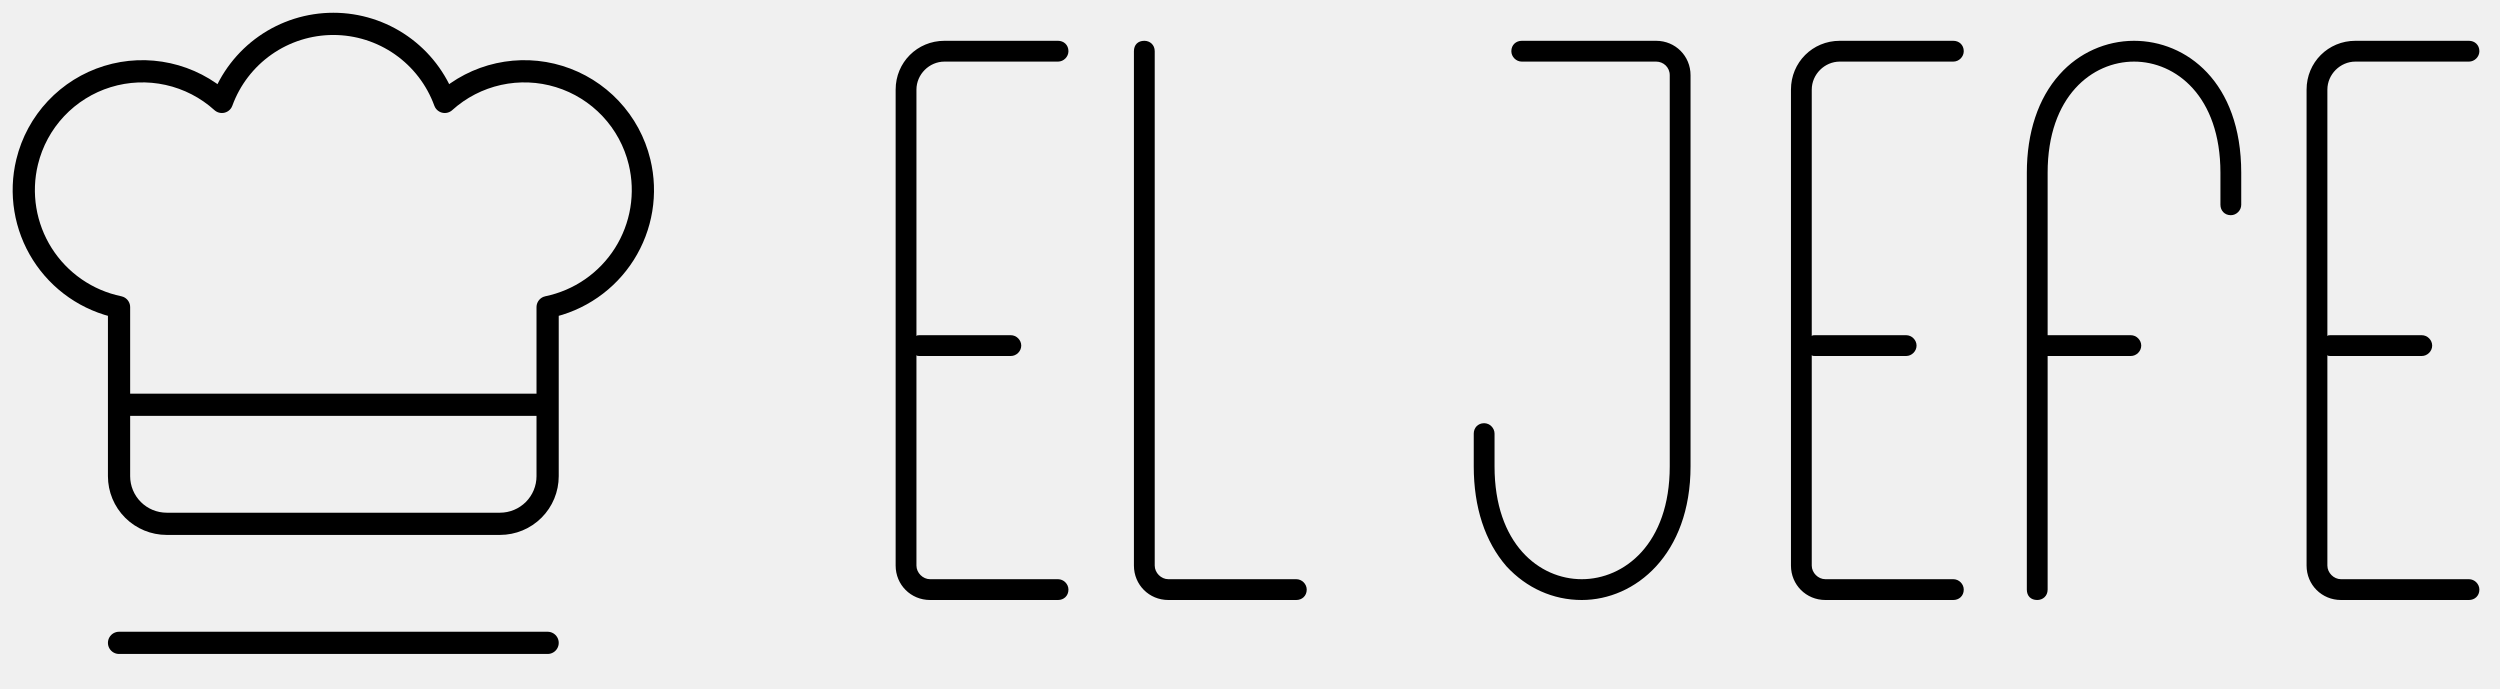
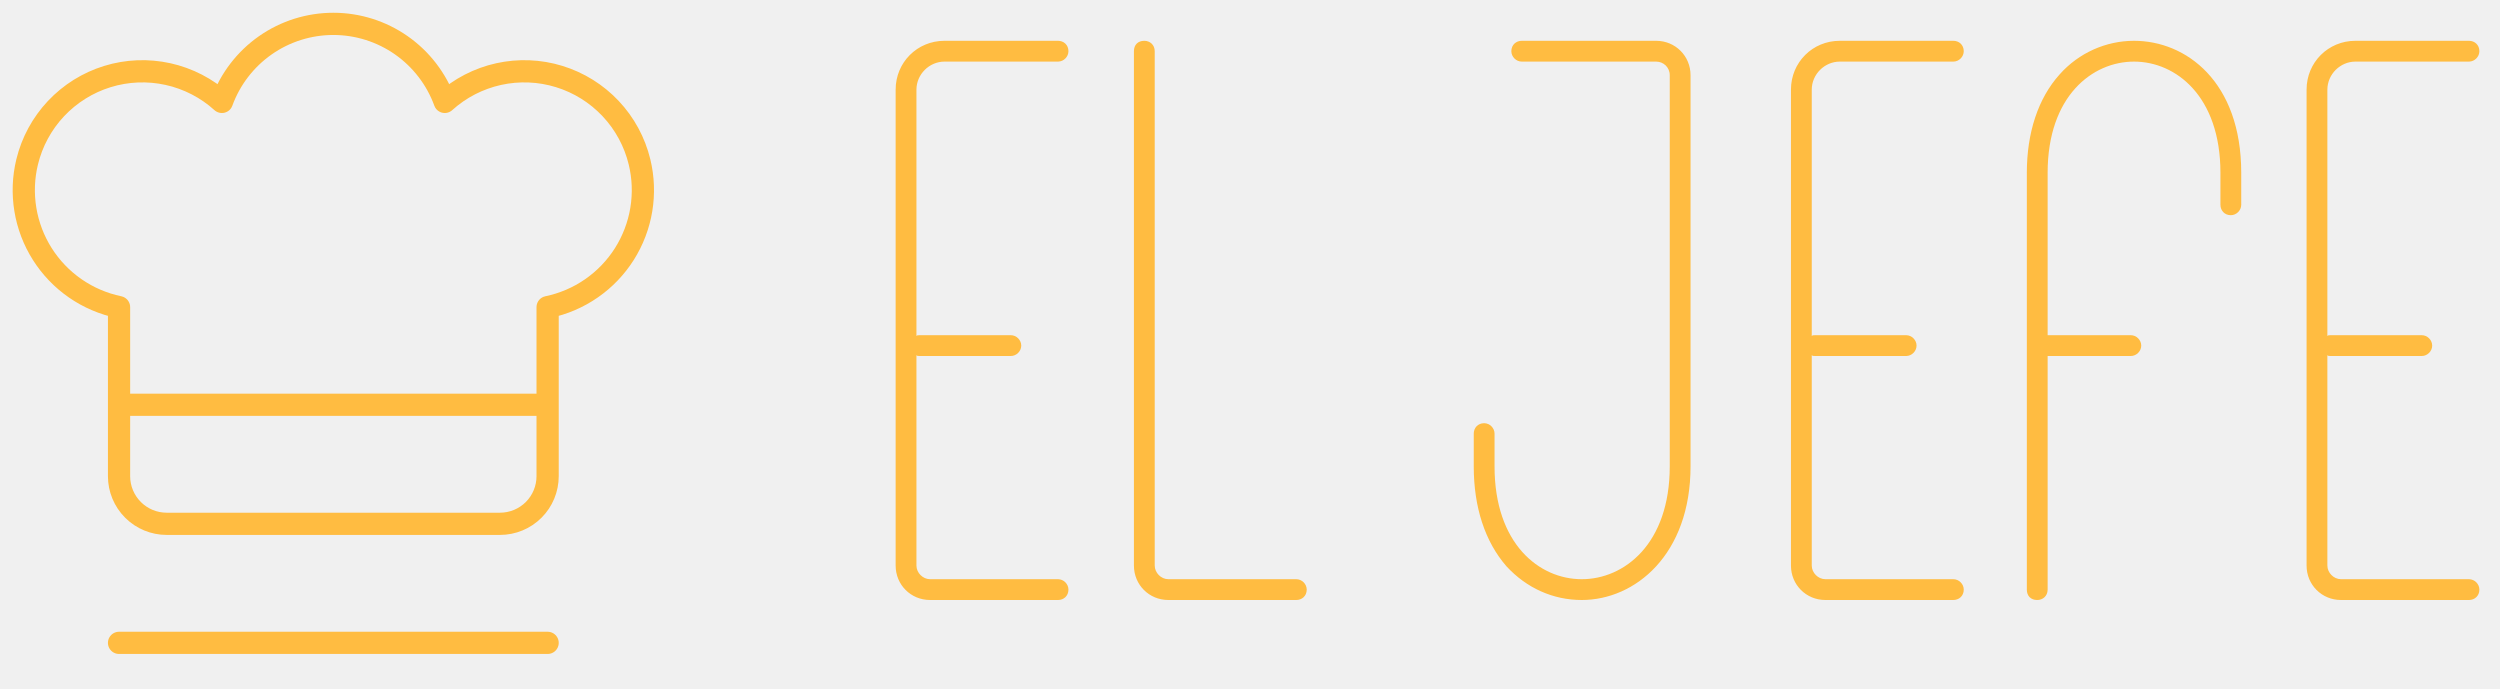
<svg xmlns="http://www.w3.org/2000/svg" width="225" height="62" viewBox="0 0 225 62" fill="none">
  <g clip-path="url(#clip0_536_4377)">
-     <path d="M10.714 57.857H49.286M10.714 36.429H49.286M57.557 14.572C57.121 12.774 56.226 11.121 54.959 9.774C53.691 8.427 52.096 7.432 50.328 6.888C48.561 6.343 46.682 6.268 44.876 6.668C43.071 7.068 41.4 7.931 40.029 9.171C39.28 7.113 37.916 5.335 36.122 4.078C34.328 2.822 32.19 2.148 30 2.148C27.81 2.148 25.672 2.822 23.878 4.078C22.084 5.335 20.72 7.113 19.971 9.171C18.6 7.931 16.929 7.068 15.123 6.668C13.318 6.268 11.439 6.343 9.672 6.888C7.904 7.432 6.309 8.427 5.041 9.774C3.774 11.121 2.879 12.774 2.443 14.572C2.102 15.974 2.048 17.431 2.282 18.855C2.516 20.279 3.034 21.642 3.806 22.861C4.578 24.081 5.587 25.133 6.774 25.954C7.961 26.776 9.301 27.35 10.714 27.643V42.857C10.714 43.994 11.166 45.084 11.97 45.888C12.773 46.691 13.863 47.143 15 47.143H45C46.137 47.143 47.227 46.691 48.03 45.888C48.834 45.084 49.286 43.994 49.286 42.857V27.643C50.699 27.35 52.039 26.776 53.226 25.954C54.413 25.133 55.422 24.081 56.194 22.861C56.965 21.642 57.484 20.279 57.718 18.855C57.952 17.431 57.898 15.974 57.557 14.572Z" stroke="black" stroke-width="2" stroke-linecap="round" stroke-linejoin="round" />
-     <path d="M85 5.544C83.632 5.544 82.48 6.696 82.48 8.064V30.24C82.552 30.168 82.624 30.168 82.768 30.168H90.976C91.48 30.168 91.912 30.6 91.912 31.104C91.912 31.608 91.48 32.04 90.976 32.04H82.768C82.624 32.04 82.552 32.04 82.48 31.968V50.904C82.48 51.552 83.056 52.128 83.704 52.128H95.224C95.728 52.128 96.16 52.56 96.16 53.064C96.16 53.64 95.728 54 95.224 54H83.704C81.976 54 80.608 52.632 80.608 50.904V8.064C80.608 5.616 82.552 3.672 85 3.672H95.224C95.728 3.672 96.16 4.032 96.16 4.608C96.16 5.112 95.728 5.544 95.224 5.544H85ZM116.669 52.128C117.173 52.128 117.605 52.56 117.605 53.064C117.605 53.64 117.173 54 116.669 54H105.149C103.421 54 102.053 52.632 102.053 50.904V4.608C102.053 4.032 102.413 3.672 102.989 3.672C103.493 3.672 103.925 4.032 103.925 4.608V50.904C103.925 51.552 104.501 52.128 105.149 52.128H116.669ZM149.053 3.672C150.781 3.672 152.149 5.04 152.149 6.768V41.976C152.149 49.896 147.181 54 142.357 54C139.765 54 137.389 52.92 135.589 50.976C133.645 48.744 132.637 45.648 132.637 41.976V39.024C132.637 38.52 132.997 38.088 133.573 38.088C134.077 38.088 134.509 38.52 134.509 39.024V41.976C134.509 48.96 138.541 52.128 142.357 52.128C146.173 52.128 150.277 48.96 150.277 41.976V6.768C150.277 6.048 149.701 5.544 149.053 5.544H136.957C136.453 5.544 136.021 5.112 136.021 4.608C136.021 4.032 136.453 3.672 136.957 3.672H149.053ZM165.578 5.544C164.21 5.544 163.058 6.696 163.058 8.064V30.24C163.13 30.168 163.202 30.168 163.346 30.168H171.554C172.058 30.168 172.49 30.6 172.49 31.104C172.49 31.608 172.058 32.04 171.554 32.04H163.346C163.202 32.04 163.13 32.04 163.058 31.968V50.904C163.058 51.552 163.634 52.128 164.282 52.128H175.802C176.306 52.128 176.738 52.56 176.738 53.064C176.738 53.64 176.306 54 175.802 54H164.282C162.554 54 161.186 52.632 161.186 50.904V8.064C161.186 5.616 163.13 3.672 165.578 3.672H175.802C176.306 3.672 176.738 4.032 176.738 4.608C176.738 5.112 176.306 5.544 175.802 5.544H165.578ZM192.063 3.672C196.743 3.672 201.711 7.344 201.711 15.552V18.432C201.711 18.936 201.279 19.368 200.775 19.368C200.199 19.368 199.839 18.936 199.839 18.432V15.552C199.839 8.64 195.807 5.544 192.063 5.544C188.319 5.544 184.287 8.64 184.287 15.552V30.168H191.775C192.279 30.168 192.711 30.6 192.711 31.104C192.711 31.608 192.279 32.04 191.775 32.04H184.287V53.064C184.287 53.64 183.855 54 183.351 54C182.775 54 182.415 53.64 182.415 53.064V15.552C182.415 11.952 183.423 8.856 185.367 6.696C187.095 4.752 189.543 3.672 192.063 3.672ZM211.984 5.544C210.616 5.544 209.464 6.696 209.464 8.064V30.24C209.536 30.168 209.608 30.168 209.752 30.168H217.96C218.464 30.168 218.896 30.6 218.896 31.104C218.896 31.608 218.464 32.04 217.96 32.04H209.752C209.608 32.04 209.536 32.04 209.464 31.968V50.904C209.464 51.552 210.04 52.128 210.688 52.128H222.208C222.712 52.128 223.144 52.56 223.144 53.064C223.144 53.64 222.712 54 222.208 54H210.688C208.96 54 207.592 52.632 207.592 50.904V8.064C207.592 5.616 209.536 3.672 211.984 3.672H222.208C222.712 3.672 223.144 4.032 223.144 4.608C223.144 5.112 222.712 5.544 222.208 5.544H211.984Z" fill="black" />
+     <path d="M10.714 57.857H49.286M10.714 36.429H49.286M57.557 14.572C57.121 12.774 56.226 11.121 54.959 9.774C53.691 8.427 52.096 7.432 50.328 6.888C48.561 6.343 46.682 6.268 44.876 6.668C43.071 7.068 41.4 7.931 40.029 9.171C39.28 7.113 37.916 5.335 36.122 4.078C34.328 2.822 32.19 2.148 30 2.148C27.81 2.148 25.672 2.822 23.878 4.078C22.084 5.335 20.72 7.113 19.971 9.171C18.6 7.931 16.929 7.068 15.123 6.668C13.318 6.268 11.439 6.343 9.672 6.888C7.904 7.432 6.309 8.427 5.041 9.774C3.774 11.121 2.879 12.774 2.443 14.572C2.102 15.974 2.048 17.431 2.282 18.855C2.516 20.279 3.034 21.642 3.806 22.861C4.578 24.081 5.587 25.133 6.774 25.954C7.961 26.776 9.301 27.35 10.714 27.643V42.857C10.714 43.994 11.166 45.084 11.97 45.888C12.773 46.691 13.863 47.143 15 47.143H45C46.137 47.143 47.227 46.691 48.03 45.888C48.834 45.084 49.286 43.994 49.286 42.857V27.643C50.699 27.35 52.039 26.776 53.226 25.954C54.413 25.133 55.422 24.081 56.194 22.861C56.965 21.642 57.484 20.279 57.718 18.855C57.952 17.431 57.898 15.974 57.557 14.572Z" stroke="#FFBC41" stroke-width="2" stroke-linecap="round" stroke-linejoin="round" />
+     <path d="M85 5.544C83.632 5.544 82.48 6.696 82.48 8.064V30.24C82.552 30.168 82.624 30.168 82.768 30.168H90.976C91.48 30.168 91.912 30.6 91.912 31.104C91.912 31.608 91.48 32.04 90.976 32.04H82.768C82.624 32.04 82.552 32.04 82.48 31.968V50.904C82.48 51.552 83.056 52.128 83.704 52.128H95.224C95.728 52.128 96.16 52.56 96.16 53.064C96.16 53.64 95.728 54 95.224 54H83.704C81.976 54 80.608 52.632 80.608 50.904V8.064C80.608 5.616 82.552 3.672 85 3.672H95.224C95.728 3.672 96.16 4.032 96.16 4.608C96.16 5.112 95.728 5.544 95.224 5.544H85ZM116.669 52.128C117.173 52.128 117.605 52.56 117.605 53.064C117.605 53.64 117.173 54 116.669 54H105.149C103.421 54 102.053 52.632 102.053 50.904V4.608C102.053 4.032 102.413 3.672 102.989 3.672C103.493 3.672 103.925 4.032 103.925 4.608V50.904C103.925 51.552 104.501 52.128 105.149 52.128H116.669ZM149.053 3.672C150.781 3.672 152.149 5.04 152.149 6.768V41.976C152.149 49.896 147.181 54 142.357 54C139.765 54 137.389 52.92 135.589 50.976C133.645 48.744 132.637 45.648 132.637 41.976V39.024C132.637 38.52 132.997 38.088 133.573 38.088C134.077 38.088 134.509 38.52 134.509 39.024V41.976C134.509 48.96 138.541 52.128 142.357 52.128C146.173 52.128 150.277 48.96 150.277 41.976V6.768C150.277 6.048 149.701 5.544 149.053 5.544H136.957C136.453 5.544 136.021 5.112 136.021 4.608C136.021 4.032 136.453 3.672 136.957 3.672H149.053ZM165.578 5.544C164.21 5.544 163.058 6.696 163.058 8.064V30.24C163.13 30.168 163.202 30.168 163.346 30.168H171.554C172.058 30.168 172.49 30.6 172.49 31.104C172.49 31.608 172.058 32.04 171.554 32.04H163.346C163.202 32.04 163.13 32.04 163.058 31.968V50.904C163.058 51.552 163.634 52.128 164.282 52.128H175.802C176.306 52.128 176.738 52.56 176.738 53.064C176.738 53.64 176.306 54 175.802 54H164.282C162.554 54 161.186 52.632 161.186 50.904V8.064C161.186 5.616 163.13 3.672 165.578 3.672H175.802C176.306 3.672 176.738 4.032 176.738 4.608C176.738 5.112 176.306 5.544 175.802 5.544H165.578ZM192.063 3.672C196.743 3.672 201.711 7.344 201.711 15.552V18.432C201.711 18.936 201.279 19.368 200.775 19.368C200.199 19.368 199.839 18.936 199.839 18.432V15.552C199.839 8.64 195.807 5.544 192.063 5.544C188.319 5.544 184.287 8.64 184.287 15.552V30.168H191.775C192.279 30.168 192.711 30.6 192.711 31.104C192.711 31.608 192.279 32.04 191.775 32.04H184.287V53.064C184.287 53.64 183.855 54 183.351 54C182.775 54 182.415 53.64 182.415 53.064V15.552C182.415 11.952 183.423 8.856 185.367 6.696C187.095 4.752 189.543 3.672 192.063 3.672ZM211.984 5.544C210.616 5.544 209.464 6.696 209.464 8.064V30.24C209.536 30.168 209.608 30.168 209.752 30.168H217.96C218.464 30.168 218.896 30.6 218.896 31.104C218.896 31.608 218.464 32.04 217.96 32.04H209.752C209.608 32.04 209.536 32.04 209.464 31.968V50.904C209.464 51.552 210.04 52.128 210.688 52.128H222.208C222.712 52.128 223.144 52.56 223.144 53.064C223.144 53.64 222.712 54 222.208 54H210.688C208.96 54 207.592 52.632 207.592 50.904V8.064C207.592 5.616 209.536 3.672 211.984 3.672H222.208C222.712 3.672 223.144 4.032 223.144 4.608C223.144 5.112 222.712 5.544 222.208 5.544H211.984Z" fill="#FFBC41" />
  </g>
  <defs>
    <clipPath id="clip0_536_4377">
      <rect width="225" height="62" fill="white" />
    </clipPath>
  </defs>
</svg>
